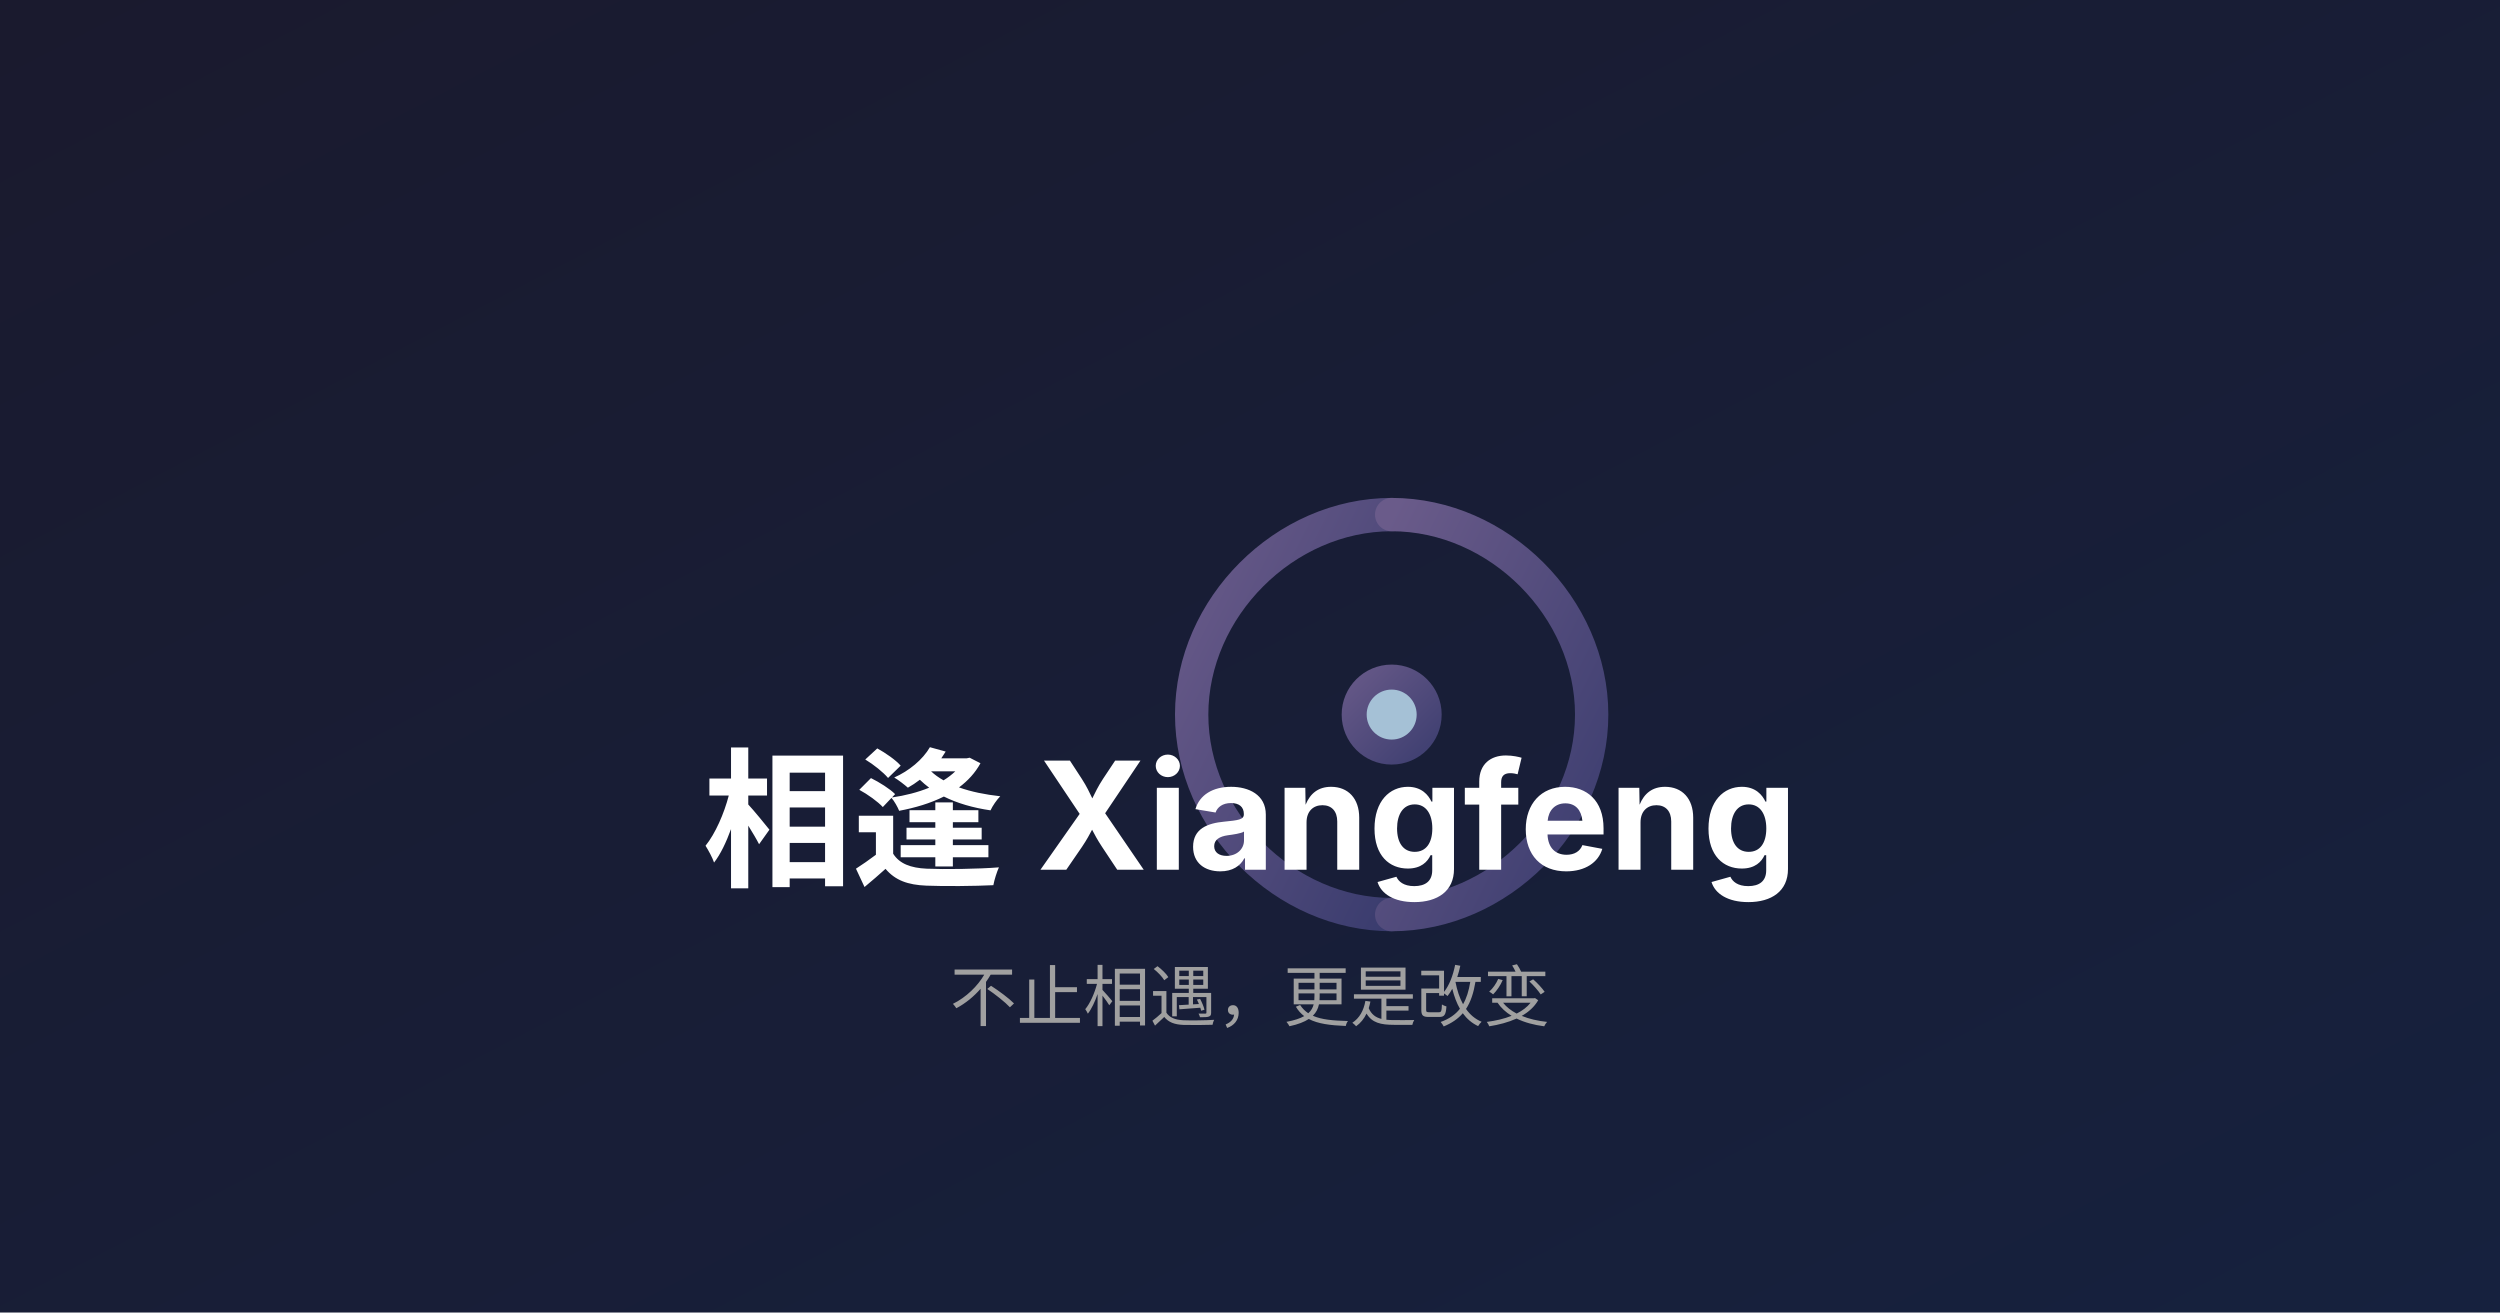
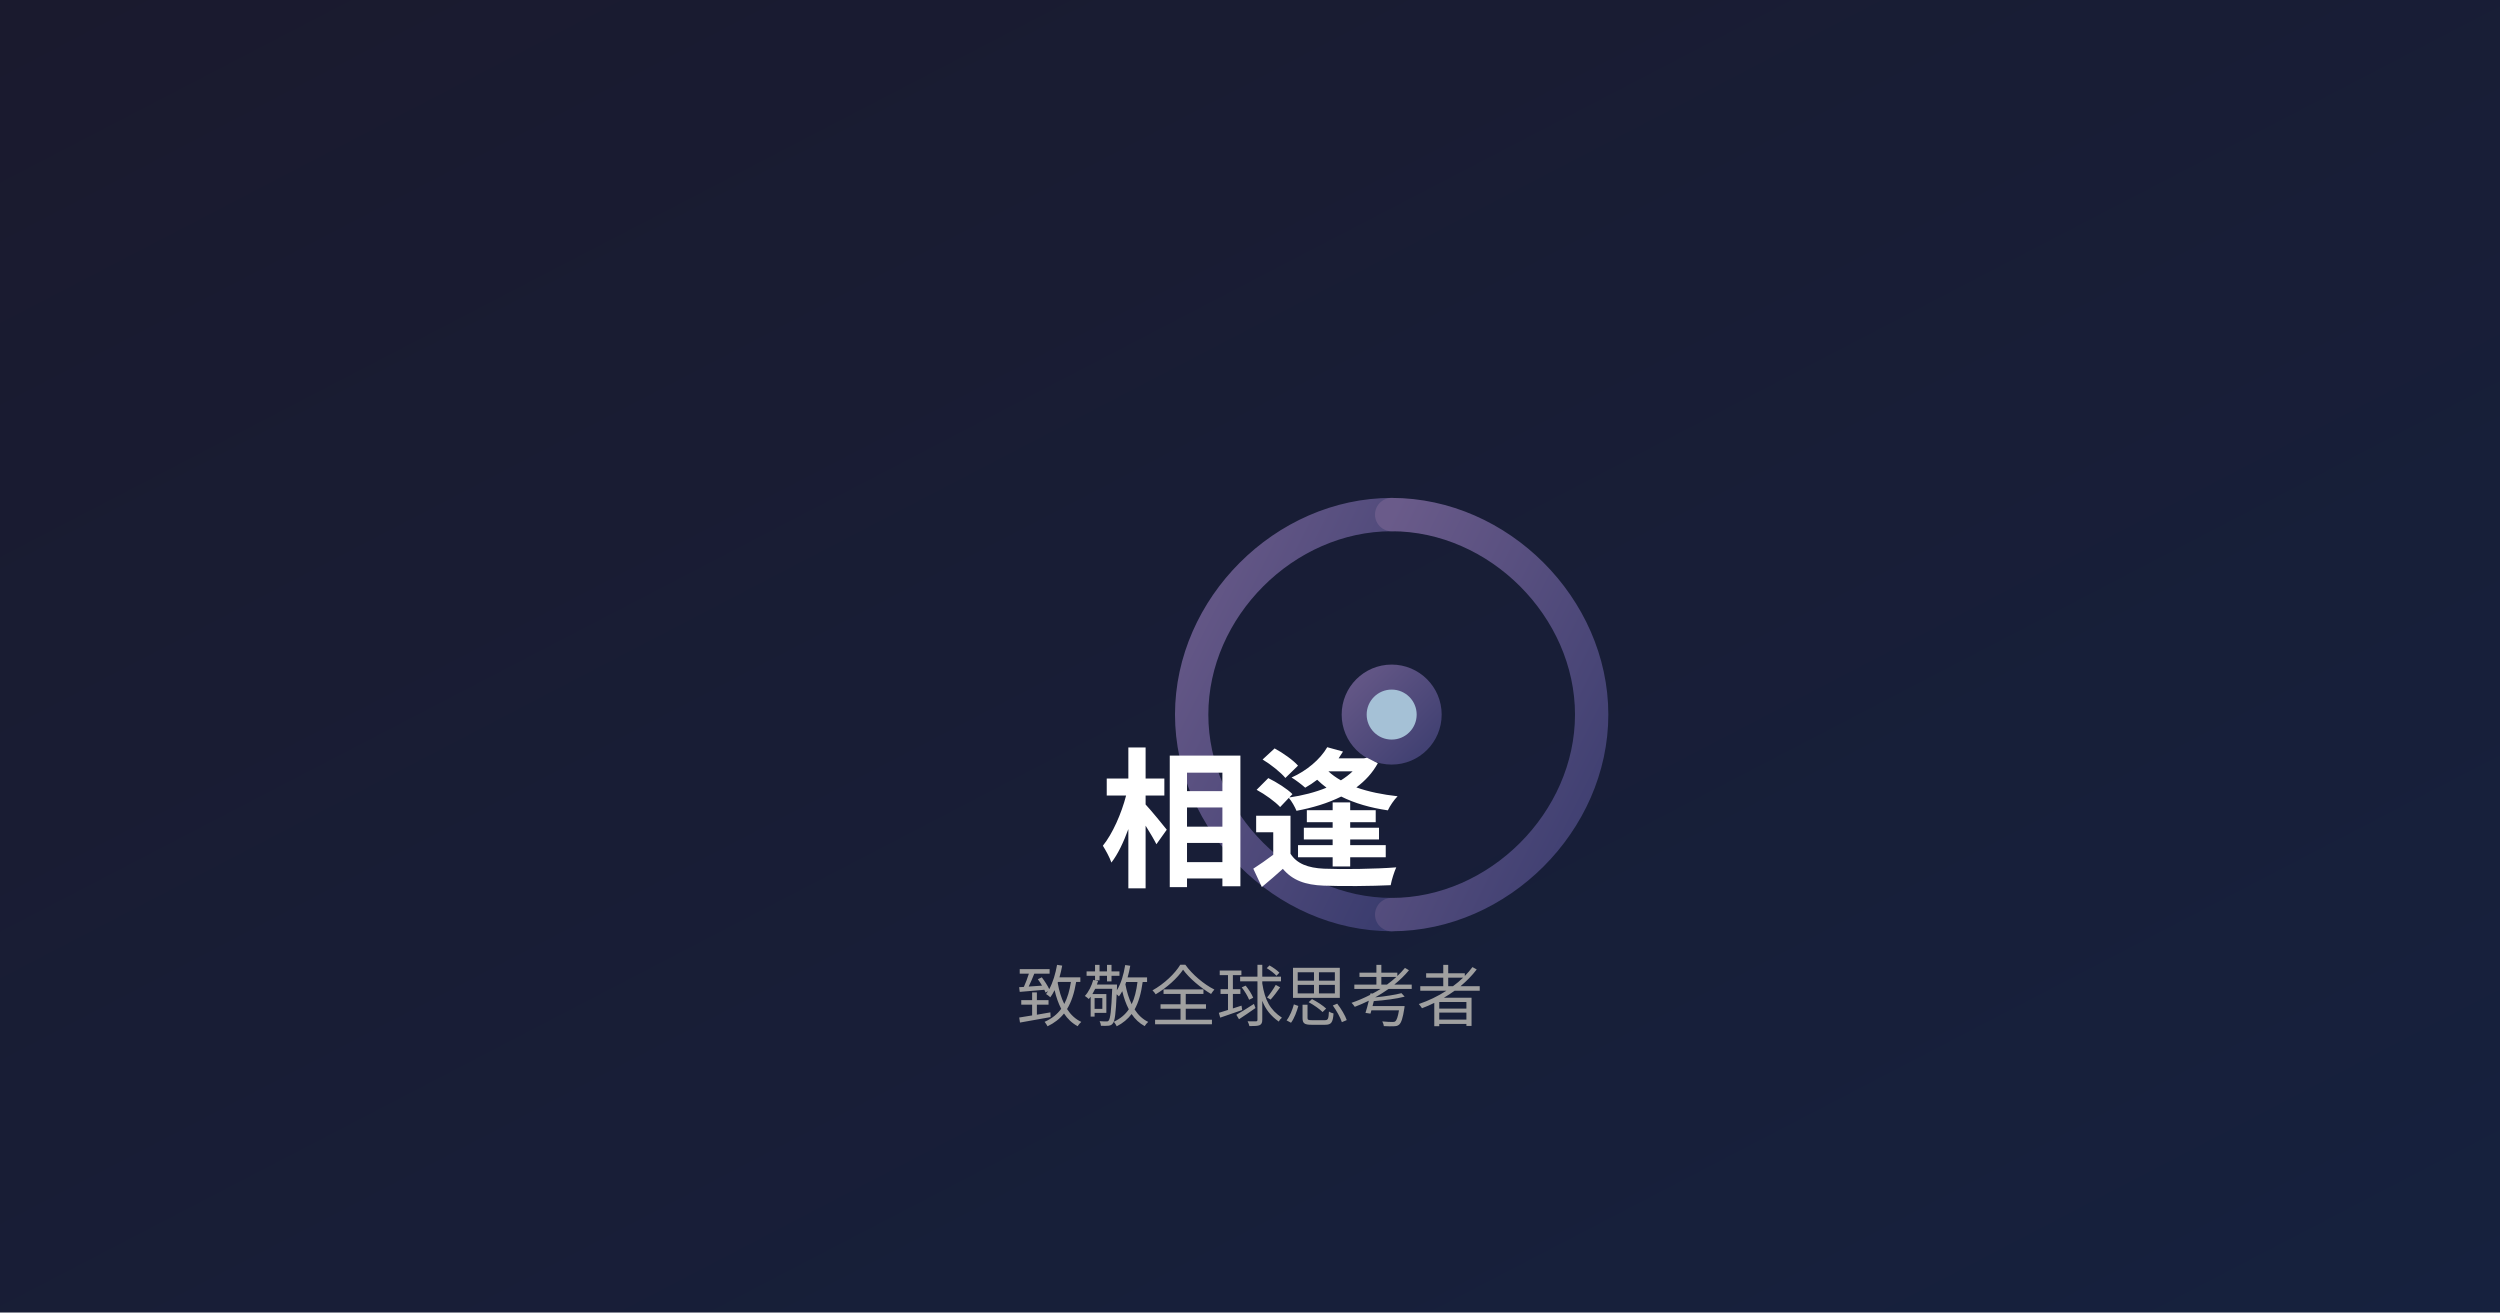
<svg xmlns="http://www.w3.org/2000/svg" viewBox="0 0 1200 630" width="1200" height="630">
  <defs>
    <linearGradient id="bgGradient" x1="0%" y1="0%" x2="100%" y2="100%">
      <stop offset="0%" stop-color="#1a1a2e" />
      <stop offset="100%" stop-color="#16213e" />
    </linearGradient>
    <linearGradient id="logoGradient" x1="0%" y1="0%" x2="100%" y2="100%">
      <stop offset="0%" stop-color="#6A5B8A" />
      <stop offset="100%" stop-color="#3A3C6E" />
    </linearGradient>
  </defs>

  {/* 背景 */}
  <rect width="1200" height="630" fill="url(#bgGradient)" />

  {/* Logo图形 */}
  <g transform="translate(540, 215) scale(4)">
    <path d="M32 8C19.163 8 8 19.163 8 32s11.163 24 24 24" stroke="url(#logoGradient)" stroke-width="4" stroke-linecap="round" fill="none" />
    <path d="M32 56c12.837 0 24-11.163 24-24S44.837 8 32 8" stroke="url(#logoGradient)" stroke-width="4" stroke-linecap="round" fill="none" />
    <circle cx="32" cy="32" r="6" fill="url(#logoGradient)" />
    <circle cx="32" cy="32" r="3" fill="#A5C1D6" />
  </g>

  {/* 品牌名称 */}
-   <text x="600" y="420" font-family="system-ui, -apple-system, sans-serif" font-size="72" font-weight="bold" fill="#ffffff" text-anchor="middle">相逢 Xiangfeng</text>
+   <text x="600" y="420" font-family="system-ui, -apple-system, sans-serif" font-size="72" font-weight="bold" fill="#ffffff" text-anchor="middle">相逢</text>

  {/* 标语 */}
-   <text x="600" y="490" font-family="system-ui, -apple-system, sans-serif" font-size="32" fill="#a0a0a0" text-anchor="middle">不止相遇，更是改变</text>
+   <text x="600" y="490" font-family="system-ui, -apple-system, sans-serif" font-size="32" fill="#a0a0a0" text-anchor="middle">致敬全球思考者</text>
</svg>
